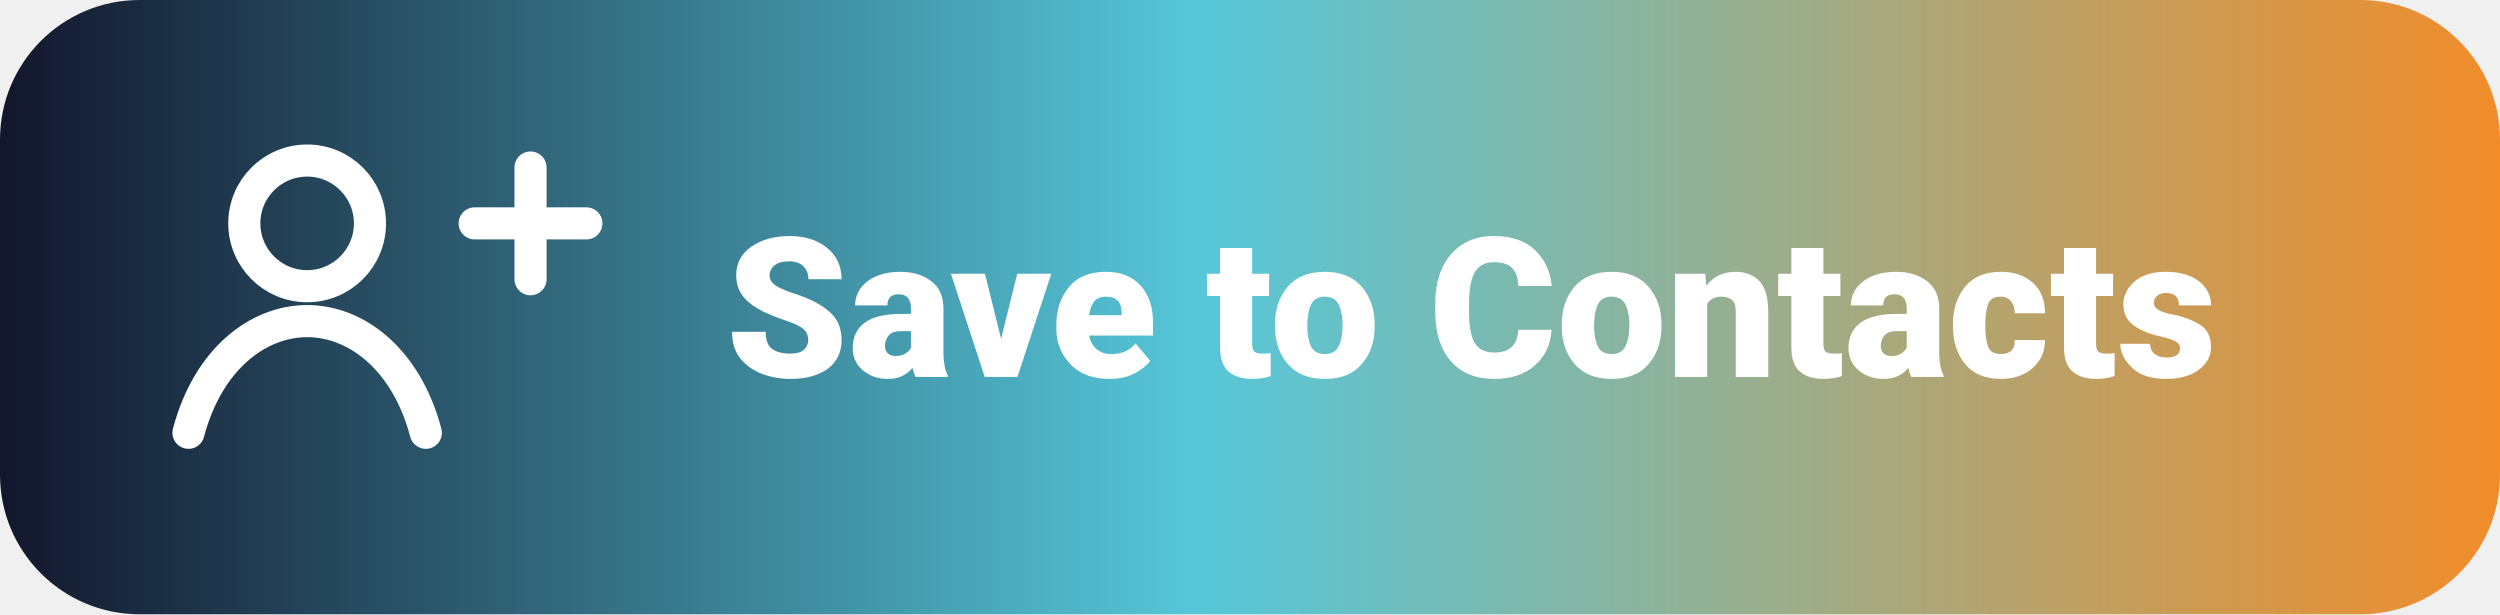
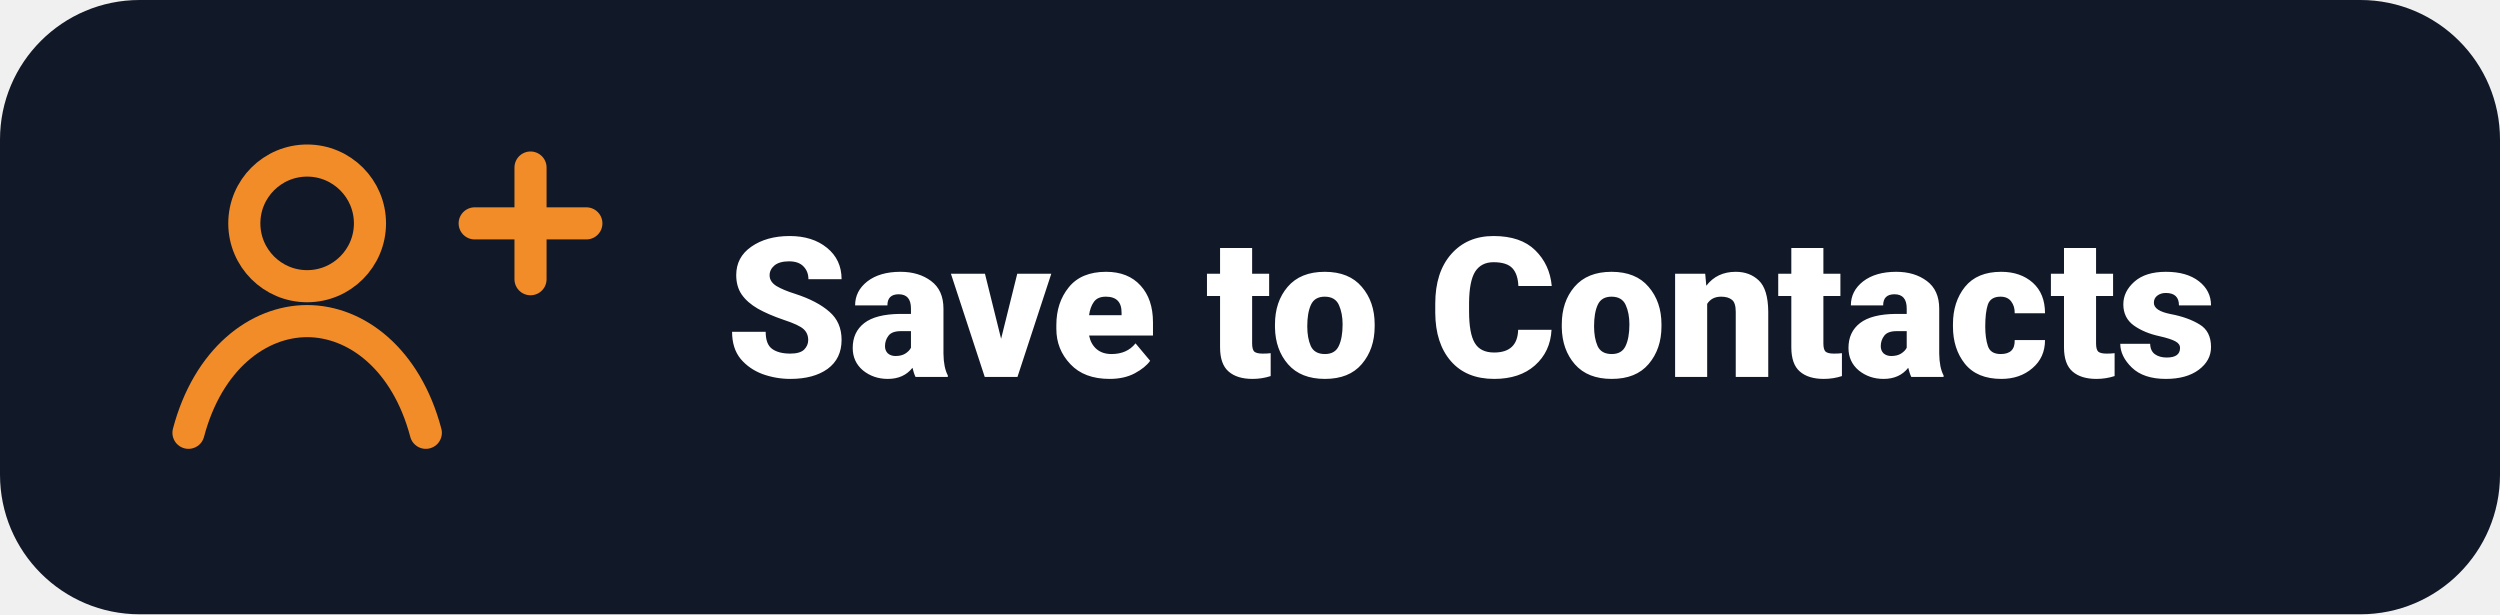
<svg xmlns="http://www.w3.org/2000/svg" width="179.07" height="44" viewBox="0 0 179.07 44">
-   <defs>
-     <linearGradient id="saveMern" x1="0" y1="0" x2="1" y2="0">
-       <stop offset="0" stop-color="#12152b" />
-       <stop offset="0.48" stop-color="#56c7d9" />
-       <stop offset="1" stop-color="#f28c28" />
-     </linearGradient>
-   </defs>
-   <rect width="179.07" height="44" rx="10" fill="url(#saveMern)" />
-   <g fill="none" stroke="#ffffff" stroke-width="2.3" stroke-linecap="round" stroke-linejoin="round">
+   <rect width="179.07" height="44" rx="10" fill="#111827" />
+   <g fill="none" stroke="#f28c28" stroke-width="2.3" stroke-linecap="round" stroke-linejoin="round">
    <circle cx="22" cy="16" r="4.5" />
    <path d="M13.5 31c1.4-5.3 5-8 8.5-8s7.1 2.7 8.5 8" />
    <path d="M34 16h8" />
    <path d="M38 12v8" />
  </g>
  <text x="52" y="27" font-family="Roboto, Arial, sans-serif" font-size="14" font-weight="800" fill="#ffffff">Save to Contacts</text>
</svg>
